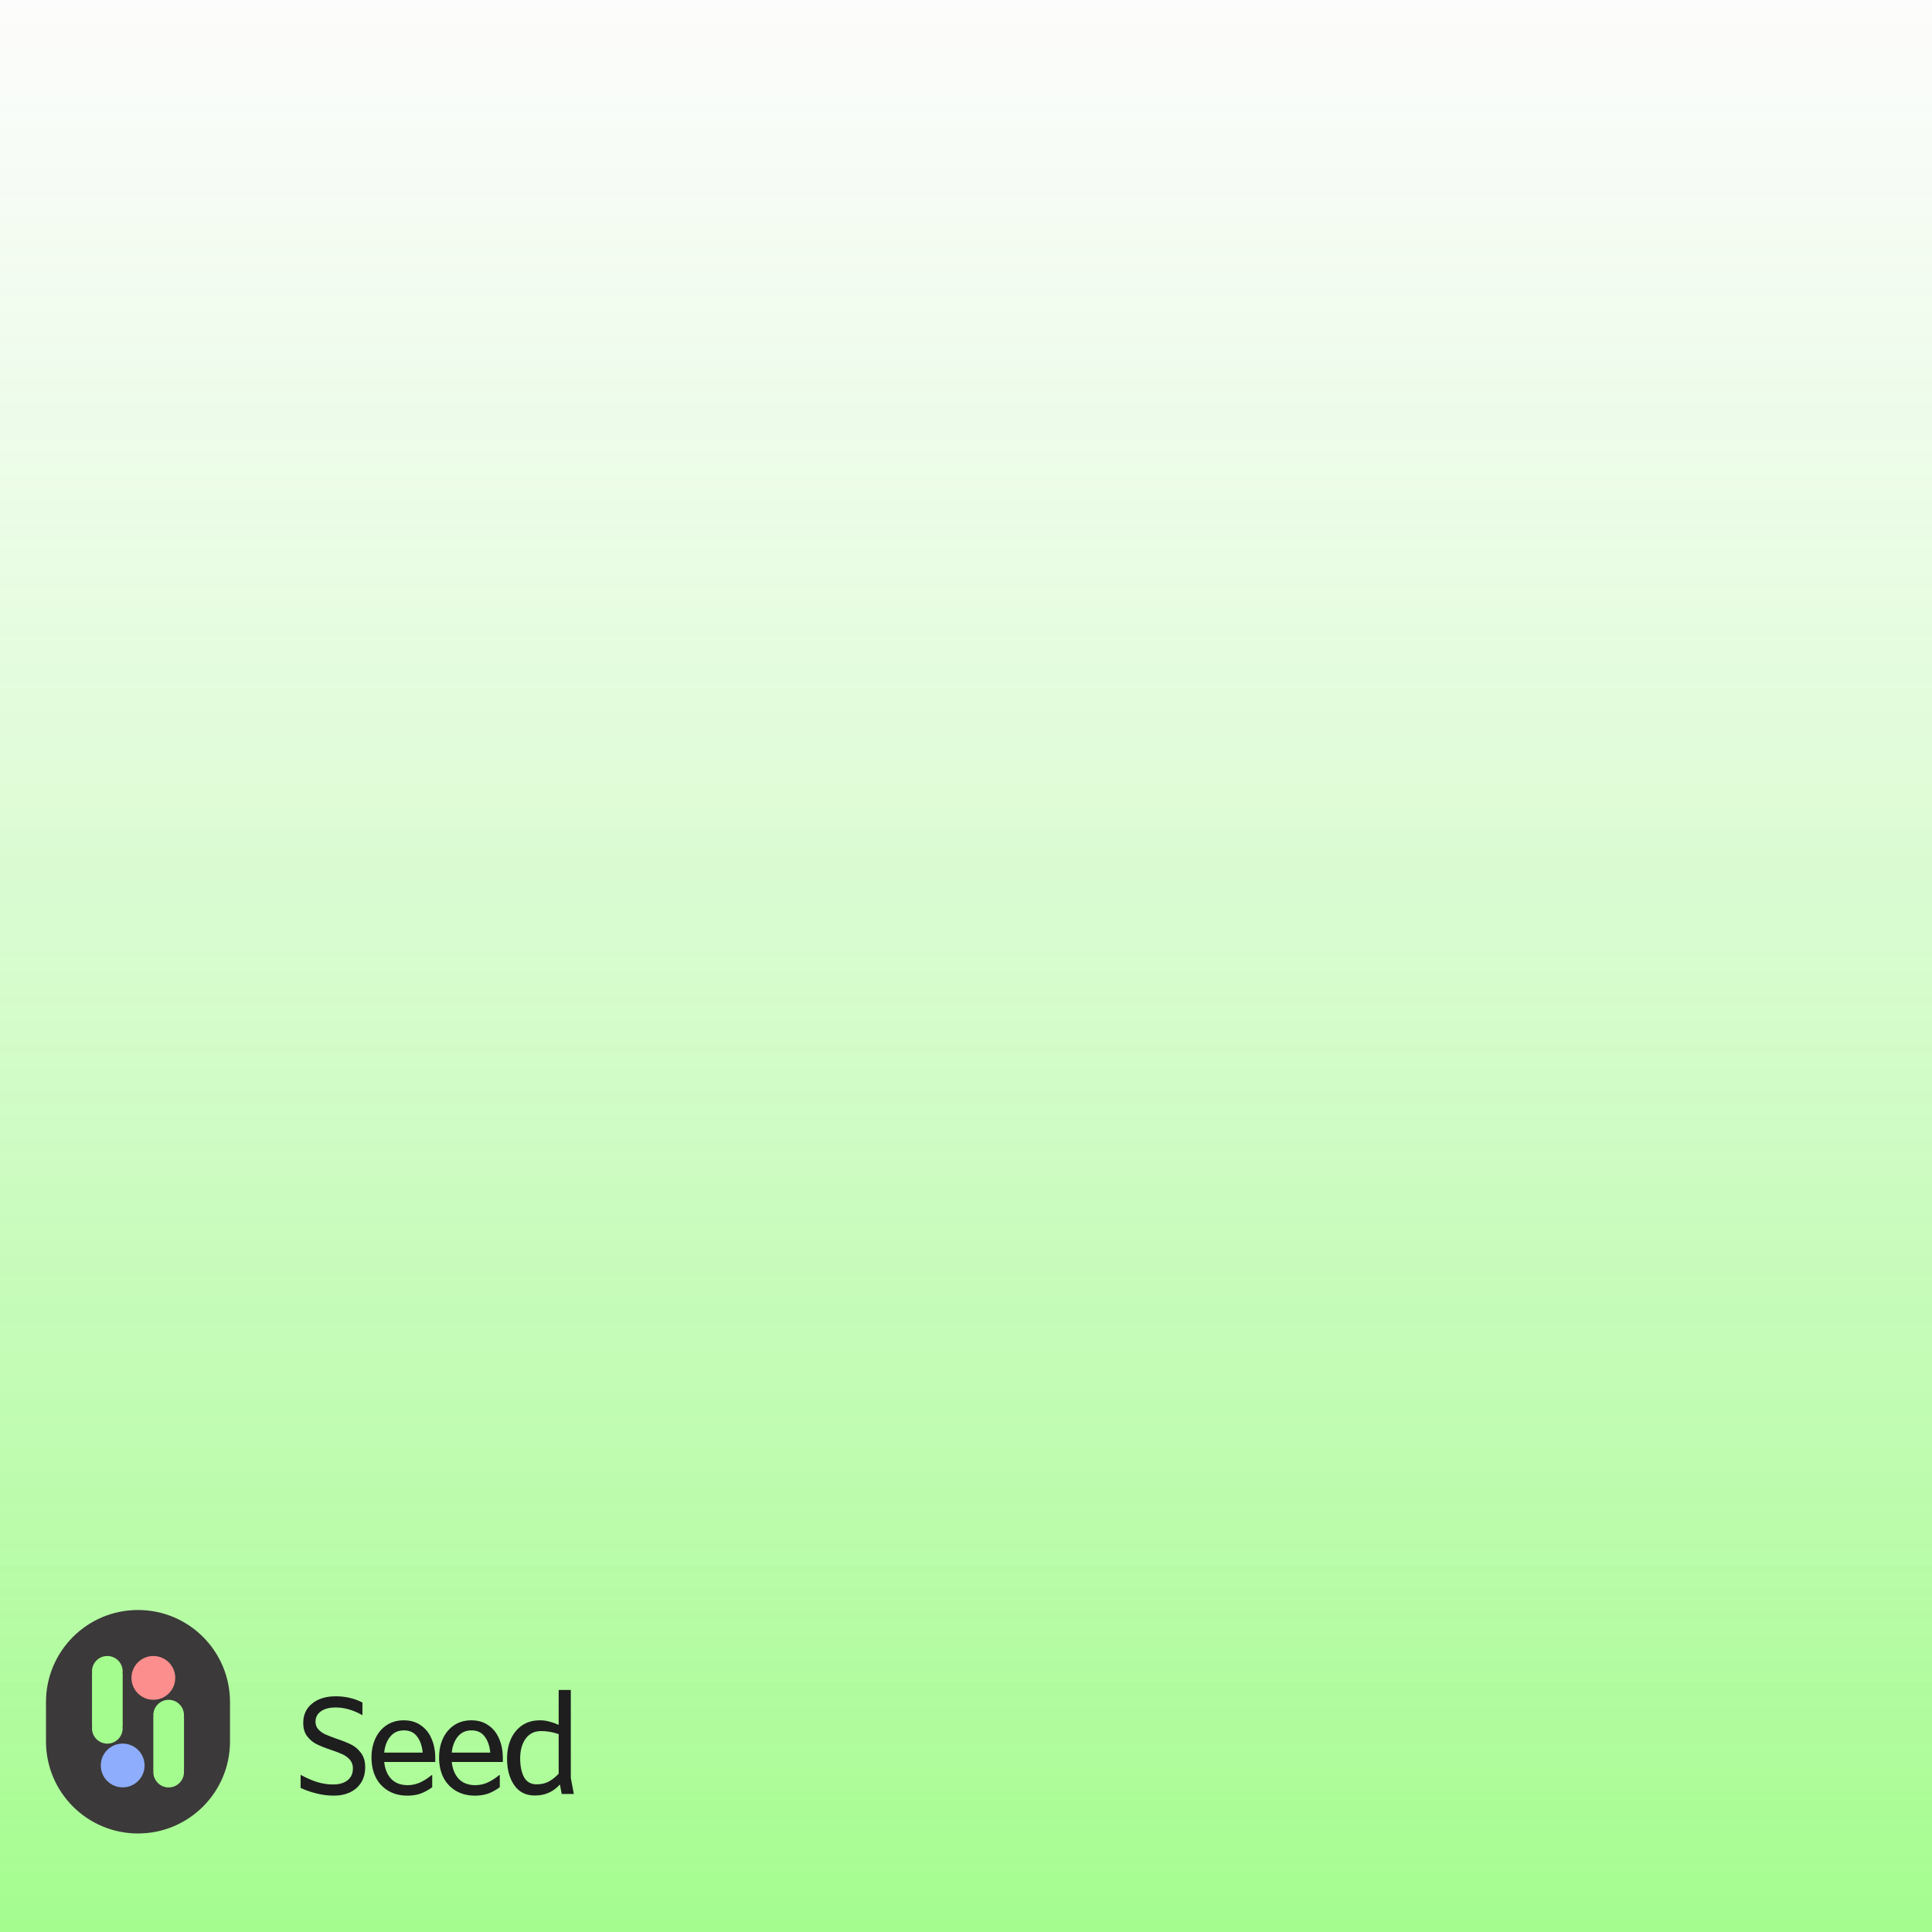
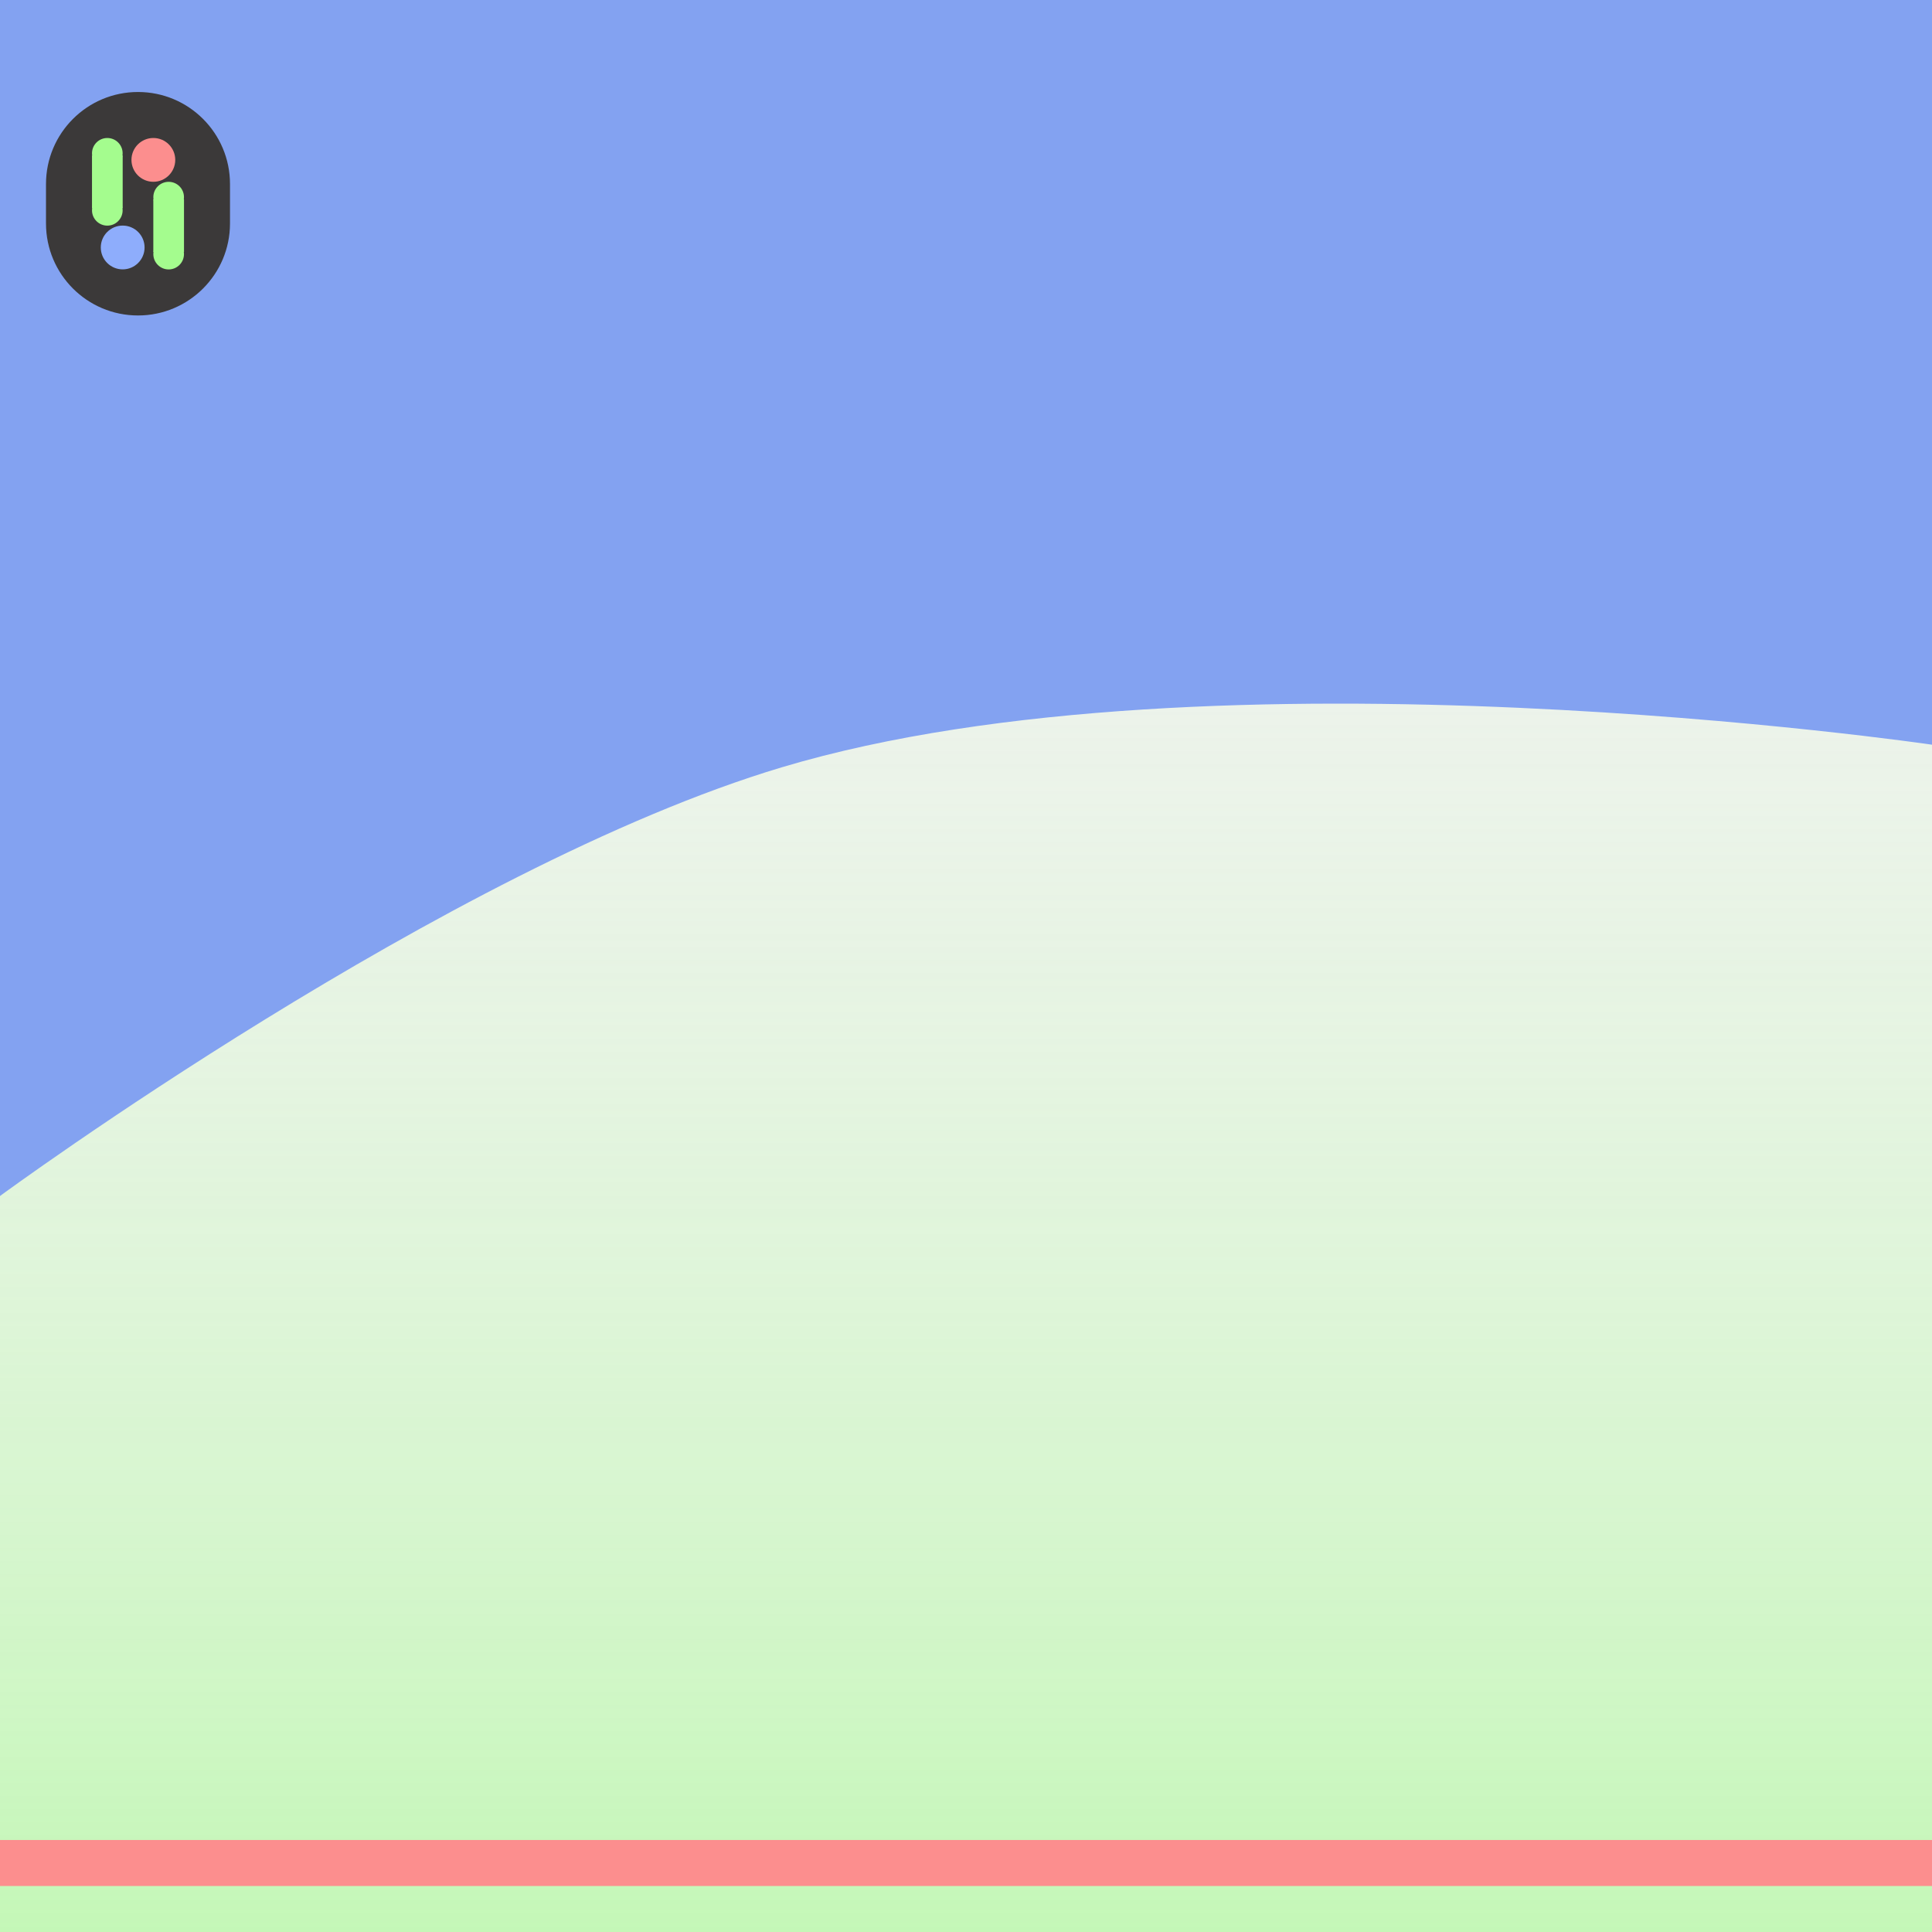
<svg xmlns="http://www.w3.org/2000/svg" width="42" height="42" viewBox="0 0 42 42" fill="none">
-   <rect width="42" height="18" fill="white" fill-opacity="0.33" />
  <rect width="42" height="42" fill="url(#paint0_linear_0_1)" />
-   <path d="M7.255 39.036C7.139 39.036 7.018 39.021 6.892 38.991C6.766 38.961 6.647 38.92 6.535 38.868V38.583C6.667 38.655 6.789 38.708 6.901 38.742C7.015 38.776 7.127 38.793 7.237 38.793C7.375 38.793 7.482 38.762 7.558 38.7C7.634 38.638 7.672 38.553 7.672 38.445C7.672 38.371 7.651 38.309 7.609 38.259C7.567 38.209 7.514 38.169 7.45 38.139C7.386 38.109 7.3 38.076 7.192 38.04C7.062 37.996 6.957 37.954 6.877 37.914C6.799 37.874 6.732 37.817 6.676 37.743C6.62 37.669 6.592 37.573 6.592 37.455C6.592 37.279 6.656 37.139 6.784 37.035C6.912 36.929 7.084 36.876 7.3 36.876C7.51 36.876 7.703 36.921 7.879 37.011V37.287C7.681 37.175 7.488 37.119 7.3 37.119C7.162 37.119 7.054 37.147 6.976 37.203C6.898 37.257 6.859 37.332 6.859 37.428C6.859 37.494 6.879 37.549 6.919 37.593C6.959 37.637 7.008 37.673 7.066 37.701C7.124 37.727 7.206 37.759 7.312 37.797C7.444 37.841 7.552 37.884 7.636 37.926C7.72 37.968 7.791 38.029 7.849 38.109C7.909 38.189 7.939 38.292 7.939 38.418C7.939 38.542 7.911 38.651 7.855 38.745C7.799 38.837 7.719 38.909 7.615 38.961C7.511 39.011 7.391 39.036 7.255 39.036ZM9.462 38.304H8.352C8.368 38.458 8.419 38.581 8.505 38.673C8.593 38.763 8.712 38.808 8.862 38.808C8.952 38.808 9.039 38.79 9.123 38.754C9.209 38.716 9.296 38.661 9.384 38.589H9.396V38.853C9.308 38.917 9.221 38.964 9.135 38.994C9.049 39.022 8.957 39.036 8.859 39.036C8.699 39.036 8.56 39.001 8.442 38.931C8.324 38.861 8.233 38.764 8.169 38.64C8.107 38.514 8.076 38.37 8.076 38.208C8.076 38.054 8.104 37.916 8.16 37.794C8.218 37.67 8.3 37.573 8.406 37.503C8.512 37.433 8.636 37.398 8.778 37.398C8.922 37.398 9.045 37.434 9.147 37.506C9.251 37.576 9.329 37.673 9.381 37.797C9.435 37.921 9.462 38.061 9.462 38.217V38.304ZM8.781 37.617C8.657 37.617 8.558 37.662 8.484 37.752C8.41 37.842 8.366 37.958 8.352 38.1H9.189C9.175 37.954 9.134 37.837 9.066 37.749C9 37.661 8.905 37.617 8.781 37.617ZM10.931 38.304H9.821C9.837 38.458 9.888 38.581 9.974 38.673C10.062 38.763 10.181 38.808 10.331 38.808C10.421 38.808 10.508 38.79 10.592 38.754C10.678 38.716 10.765 38.661 10.853 38.589H10.865V38.853C10.777 38.917 10.69 38.964 10.604 38.994C10.518 39.022 10.426 39.036 10.328 39.036C10.168 39.036 10.029 39.001 9.911 38.931C9.793 38.861 9.702 38.764 9.638 38.64C9.576 38.514 9.545 38.37 9.545 38.208C9.545 38.054 9.573 37.916 9.629 37.794C9.687 37.67 9.769 37.573 9.875 37.503C9.981 37.433 10.105 37.398 10.247 37.398C10.391 37.398 10.514 37.434 10.616 37.506C10.72 37.576 10.798 37.673 10.85 37.797C10.904 37.921 10.931 38.061 10.931 38.217V38.304ZM10.25 37.617C10.126 37.617 10.027 37.662 9.953 37.752C9.879 37.842 9.835 37.958 9.821 38.1H10.658C10.644 37.954 10.603 37.837 10.535 37.749C10.469 37.661 10.374 37.617 10.25 37.617ZM12.211 39L12.172 38.793C12.1 38.873 12.019 38.933 11.929 38.973C11.839 39.013 11.738 39.033 11.626 39.033C11.432 39.033 11.283 38.958 11.179 38.808C11.075 38.658 11.023 38.466 11.023 38.232C11.023 38.072 11.051 37.929 11.107 37.803C11.165 37.677 11.247 37.578 11.353 37.506C11.461 37.434 11.589 37.398 11.737 37.398C11.809 37.398 11.877 37.407 11.941 37.425C12.005 37.441 12.073 37.465 12.145 37.497V36.738H12.409V38.652L12.475 39H12.211ZM11.668 38.79C11.764 38.79 11.849 38.771 11.923 38.733C11.999 38.693 12.073 38.635 12.145 38.559V37.698C12.017 37.654 11.89 37.632 11.764 37.632C11.618 37.632 11.505 37.688 11.425 37.8C11.347 37.91 11.308 38.052 11.308 38.226C11.308 38.392 11.336 38.528 11.392 38.634C11.45 38.738 11.542 38.79 11.668 38.79Z" fill="#1E1E1E" />
-   <rect x="1" y="35" width="4" height="4.858" rx="2" fill="#3B3939" />
-   <circle cx="2.667" cy="38.38" r="0.476" fill="#8EADFC" />
-   <circle cx="2.333" cy="36.333" r="0.333" fill="#A4FC8E" />
-   <circle cx="2.333" cy="37.572" r="0.333" fill="#A4FC8E" />
-   <rect x="2" y="36.381" width="0.667" height="1.143" fill="#A4FC8E" />
-   <circle cx="3.333" cy="36.476" r="0.476" transform="rotate(-180 3.33339 36.476)" fill="#FC8E8E" />
-   <circle cx="3.667" cy="38.524" r="0.333" transform="rotate(-180 3.66668 38.5241)" fill="#A4FC8E" />
-   <circle cx="3.667" cy="37.286" r="0.333" transform="rotate(-180 3.66668 37.2858)" fill="#A4FC8E" />
-   <rect x="4" y="38.477" width="0.667" height="1.143" transform="rotate(-180 4 38.4766)" fill="#A4FC8E" />
+   <path d="M0 0V26C0 26 9.725 18.855 17 16.679C26.341 13.886 42 16.189 42 16.189V0H0Z" fill="#83A2F1" />
+   <rect x="1" y="2" width="4" height="4.858" rx="2" fill="#3B3939" />
+   <circle cx="2.667" cy="5.38" r="0.476" fill="#8EADFC" />
+   <circle cx="2.333" cy="3.333" r="0.333" fill="#A4FC8E" />
+   <circle cx="2.333" cy="4.572" r="0.333" fill="#A4FC8E" />
+   <rect x="2" y="3.381" width="0.667" height="1.143" fill="#A4FC8E" />
+   <circle cx="3.333" cy="3.476" r="0.476" transform="rotate(-180 3.33339 3.47597)" fill="#FC8E8E" />
+   <circle cx="3.667" cy="5.524" r="0.333" transform="rotate(-180 3.66668 5.5241)" fill="#A4FC8E" />
+   <circle cx="3.667" cy="4.286" r="0.333" transform="rotate(-180 3.66668 4.28582)" fill="#A4FC8E" />
+   <rect x="4" y="5.477" width="0.667" height="1.143" transform="rotate(-180 4 5.47656)" fill="#A4FC8E" />
+   <path d="M0 40.5H42" stroke="#FC8E8E" />
  <defs>
    <linearGradient id="paint0_linear_0_1" x1="21" y1="0" x2="21" y2="42" gradientUnits="userSpaceOnUse">
-       <stop stop-color="white" stop-opacity="0.68" />
-       <stop offset="1" stop-color="#A4FC8E" />
+       <stop stop-color="white" stop-opacity="0" />
+       <stop offset="1" stop-color="#A4FC8E" stop-opacity="0.58" />
    </linearGradient>
  </defs>
</svg>
